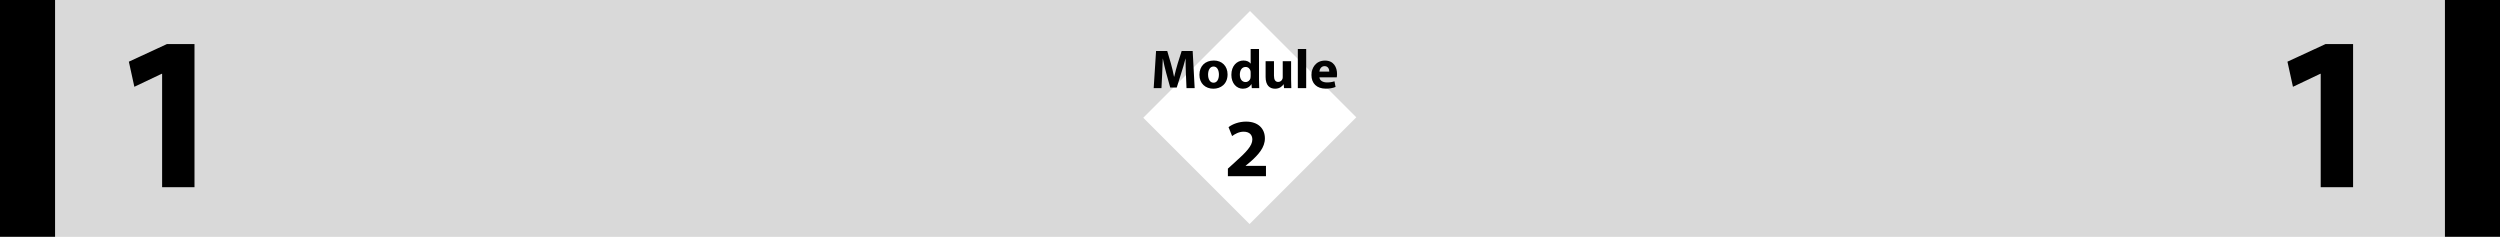
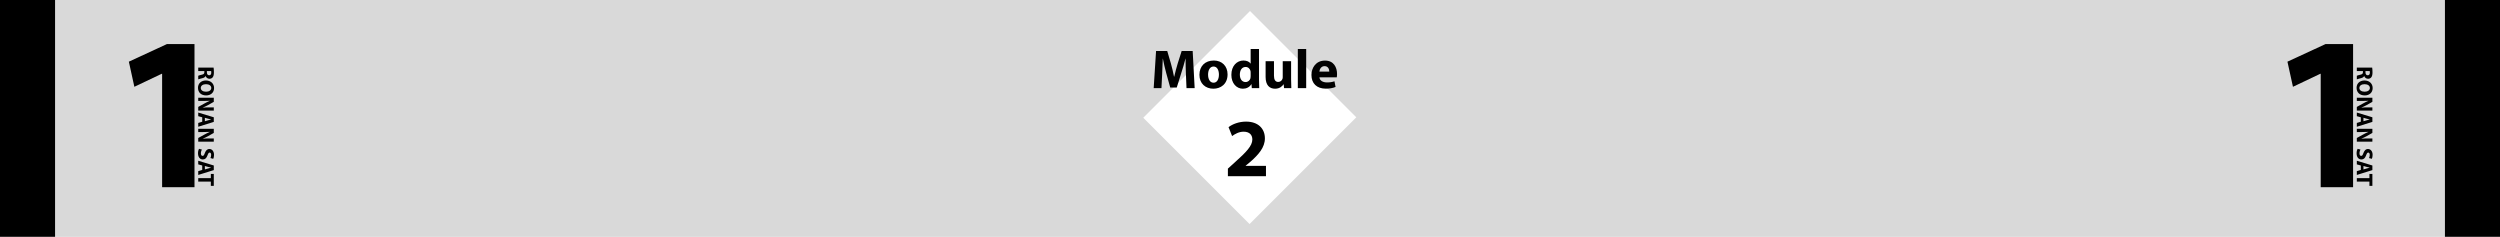
<svg xmlns="http://www.w3.org/2000/svg" width="454" height="43" viewBox="0 0 454 43" fill="none">
  <rect width="454" height="43" fill="#D9D9D9" />
  <rect x="444" width="10" height="43" fill="black" />
  <rect width="10" height="43" fill="black" />
  <path d="M29.44 34V13.4H29.36L24.4 15.76L23.4 11.2L30.32 8H35.32V34H29.44Z" fill="black" />
  <path d="M421.44 34V13.4H421.36L416.4 15.76L415.4 11.2L422.32 8H427.32V34H421.44Z" fill="black" />
  <rect x="207.615" y="21.385" width="27.415" height="27.298" transform="rotate(-45 207.615 21.3853)" fill="white" />
  <path d="M215.47 16L215.36 13.42C215.33 12.61 215.3 11.63 215.3 10.65H215.28C215.06 11.51 214.78 12.47 214.52 13.26L213.7 15.89H212.51L211.79 13.29C211.57 12.49 211.35 11.53 211.18 10.65H211.16C211.13 11.56 211.09 12.6 211.05 13.44L210.92 16H209.51L209.94 9.26H211.97L212.63 11.51C212.85 12.29 213.05 13.13 213.2 13.92H213.24C213.42 13.14 213.65 12.25 213.88 11.5L214.59 9.26H216.59L216.95 16H215.47ZM220.436 10.99C221.926 10.99 222.926 12.02 222.926 13.5C222.926 15.29 221.656 16.11 220.346 16.11C218.916 16.11 217.816 15.17 217.816 13.59C217.816 12 218.856 10.99 220.436 10.99ZM220.386 12.08C219.666 12.08 219.386 12.83 219.386 13.55C219.386 14.39 219.736 15.02 220.386 15.02C220.986 15.02 221.356 14.43 221.356 13.54C221.356 12.82 221.076 12.08 220.386 12.08ZM227.117 8.9H228.637V14.54C228.637 15.09 228.657 15.67 228.677 16H227.327L227.267 15.29H227.237C226.937 15.83 226.337 16.11 225.707 16.11C224.547 16.11 223.617 15.12 223.617 13.6C223.607 11.95 224.637 10.99 225.807 10.99C226.417 10.99 226.877 11.21 227.097 11.54H227.117V8.9ZM227.117 13.82V13.18C227.117 13.1 227.117 12.99 227.097 12.9C227.007 12.5 226.677 12.16 226.207 12.16C225.507 12.16 225.157 12.78 225.157 13.55C225.157 14.38 225.567 14.9 226.197 14.9C226.637 14.9 226.997 14.6 227.087 14.17C227.107 14.06 227.117 13.94 227.117 13.82ZM234.464 11.11V14.43C234.464 15.07 234.484 15.59 234.504 16H233.184L233.114 15.31H233.084C232.894 15.61 232.434 16.11 231.554 16.11C230.554 16.11 229.834 15.49 229.834 13.98V11.11H231.354V13.74C231.354 14.45 231.584 14.88 232.124 14.88C232.544 14.88 232.794 14.59 232.884 14.35C232.924 14.26 232.944 14.15 232.944 14.02V11.11H234.464ZM235.684 16V8.9H237.204V16H235.684ZM242.758 14.04H239.608C239.648 14.67 240.278 14.97 240.988 14.97C241.508 14.97 241.928 14.9 242.338 14.76L242.538 15.79C242.038 16 241.428 16.1 240.768 16.1C239.108 16.1 238.158 15.14 238.158 13.61C238.158 12.37 238.928 11 240.628 11C242.208 11 242.808 12.23 242.808 13.44C242.808 13.7 242.778 13.93 242.758 14.04ZM239.598 13H241.398C241.398 12.63 241.238 12.01 240.538 12.01C239.898 12.01 239.638 12.6 239.598 13Z" fill="black" />
  <path d="M229.9 32H222.985V30.62L224.23 29.495C226.375 27.575 227.41 26.48 227.425 25.34C227.425 24.545 226.96 23.915 225.835 23.915C224.995 23.915 224.26 24.335 223.75 24.71L223.105 23.09C223.825 22.535 224.98 22.085 226.285 22.085C228.505 22.085 229.705 23.375 229.705 25.13C229.705 26.78 228.535 28.085 227.11 29.345L226.21 30.095V30.125H229.9V32Z" fill="black" />
+   <path d="M36 12.277L38.787 12.277C38.82 12.482 38.845 12.784 38.845 13.127C38.845 13.546 38.782 13.84 38.623 14.041C38.489 14.213 38.288 14.305 38.028 14.305C37.672 14.305 37.425 14.049 37.337 13.806L37.324 13.806C37.245 14.003 37.06 14.112 36.8 14.183C36.478 14.271 36.109 14.355 36 14.409L36 13.756C36.084 13.714 36.31 13.643 36.658 13.563C37.014 13.483 37.106 13.362 37.111 13.098L37.111 12.909L36 12.909L36 12.277ZM38.347 12.909L37.571 12.909L37.571 13.161C37.571 13.479 37.731 13.668 37.978 13.668C38.233 13.668 38.368 13.492 38.368 13.198C38.368 13.043 38.359 12.955 38.347 12.909ZM38.875 15.989C38.875 16.856 38.225 17.33 37.441 17.33C36.511 17.33 35.954 16.772 35.954 15.943C35.954 15.109 36.587 14.614 37.395 14.614C38.242 14.614 38.875 15.159 38.875 15.989ZM38.368 15.976C38.368 15.54 37.957 15.289 37.408 15.289C36.851 15.289 36.461 15.549 36.461 15.976C36.461 16.408 36.872 16.655 37.421 16.655C37.932 16.655 38.368 16.416 38.368 15.976ZM36 18.335L36 17.748L38.824 17.748L38.824 18.494L37.789 19.081C37.492 19.248 37.14 19.412 36.821 19.541L36.821 19.55C37.194 19.512 37.576 19.5 38.003 19.5L38.824 19.5L38.824 20.086L36 20.086L36 19.416L37.09 18.812C37.391 18.645 37.756 18.456 38.087 18.322L38.087 18.305C37.71 18.326 37.312 18.335 36.851 18.335L36 18.335ZM36.725 22.108L36.725 21.299L36 21.098L36 20.44L38.824 21.299L38.824 22.137L36 23.017L36 22.326L36.725 22.108ZM37.203 21.391L37.203 22.016L37.802 21.84C37.969 21.789 38.179 21.739 38.347 21.697L38.347 21.689C38.179 21.647 37.965 21.605 37.802 21.559L37.203 21.391ZM36 23.978L36 23.391L38.824 23.391L38.824 24.137L37.789 24.724C37.492 24.891 37.14 25.055 36.821 25.185L36.821 25.193C37.194 25.155 37.576 25.143 38.003 25.143L38.824 25.143L38.824 25.729L36 25.729L36 25.059L37.09 24.456C37.391 24.288 37.756 24.099 38.087 23.965L38.087 23.948C37.71 23.969 37.312 23.978 36.851 23.978L36 23.978ZM36.134 27.023L36.658 27.152C36.57 27.32 36.482 27.588 36.482 27.861C36.482 28.154 36.603 28.309 36.788 28.309C36.964 28.309 37.064 28.175 37.182 27.835C37.349 27.366 37.609 27.056 38.02 27.056C38.502 27.056 38.866 27.462 38.866 28.125C38.866 28.447 38.803 28.678 38.724 28.845L38.213 28.703C38.267 28.594 38.347 28.389 38.347 28.116C38.347 27.84 38.217 27.706 38.074 27.706C37.894 27.706 37.815 27.861 37.676 28.229C37.492 28.728 37.232 28.959 36.834 28.959C36.36 28.959 35.958 28.598 35.958 27.823C35.958 27.5 36.046 27.182 36.134 27.023ZM36.725 30.861L36.725 30.052L36 29.851L36 29.193L38.824 30.052L38.824 30.89L36 31.77L36 31.079L36.725 30.861ZM37.203 30.145L37.203 30.769L37.802 30.593C37.969 30.543 38.179 30.492 38.347 30.451L38.347 30.442C38.179 30.4 37.965 30.358 37.802 30.312L37.203 30.145ZM36 32.346L38.288 32.346L38.288 31.583L38.824 31.583L38.824 33.754L38.288 33.754L38.288 32.983L36 32.983L36 32.346Z" fill="black" />
+   <path d="M428 12.277L430.787 12.277C430.82 12.482 430.845 12.784 430.845 13.127C430.845 13.546 430.782 13.84 430.623 14.041C430.489 14.213 430.288 14.305 430.028 14.305C429.672 14.305 429.425 14.049 429.337 13.806L429.324 13.806C429.245 14.003 429.06 14.112 428.8 14.183C428.478 14.271 428.109 14.355 428 14.409L428 13.756C428.084 13.714 428.31 13.643 428.658 13.563C429.014 13.483 429.106 13.362 429.11 13.098L429.11 12.909L428 12.909L428 12.277ZM430.347 12.909L429.571 12.909L429.571 13.161C429.571 13.479 429.731 13.668 429.978 13.668C430.234 13.668 430.368 13.492 430.368 13.198C430.368 13.043 430.359 12.955 430.347 12.909ZM430.875 15.989C430.875 16.856 430.225 17.33 429.442 17.33C428.511 17.33 427.954 16.772 427.954 15.943C427.954 15.109 428.587 14.614 429.395 14.614C430.242 14.614 430.875 15.159 430.875 15.989ZM430.368 15.976C430.368 15.54 429.957 15.289 429.408 15.289C428.851 15.289 428.461 15.549 428.461 15.976C428.461 16.408 428.872 16.655 429.421 16.655C429.932 16.655 430.368 16.416 430.368 15.976ZM428 18.335L428 17.748L430.824 17.748L430.824 18.494L429.789 19.081C429.492 19.248 429.14 19.412 428.821 19.541L428.821 19.55C429.194 19.512 429.576 19.5 430.003 19.5L430.824 19.5L430.824 20.086L428 20.086L428 19.416L429.09 18.812C429.391 18.645 429.756 18.456 430.087 18.322L430.087 18.305C429.71 18.326 429.312 18.335 428.851 18.335L428 18.335ZM428.725 22.108L428.725 21.299L428 21.098L428 20.44L430.824 21.299L430.824 22.137L428 23.017L428 22.326L428.725 22.108ZM429.203 21.391L429.203 22.016L429.802 21.84C429.97 21.789 430.179 21.739 430.347 21.697L430.347 21.689C430.179 21.647 429.965 21.605 429.802 21.559L429.203 21.391ZM428 23.978L428 23.391L430.824 23.391L430.824 24.137L429.789 24.724C429.492 24.891 429.14 25.055 428.821 25.185L428.821 25.193C429.194 25.155 429.576 25.143 430.003 25.143L430.824 25.143L430.824 25.729L428 25.729L428 25.059L429.09 24.456C429.391 24.288 429.756 24.099 430.087 23.965L430.087 23.948C429.71 23.969 429.312 23.978 428.851 23.978L428 23.978ZM428.134 27.023L428.658 27.152C428.57 27.32 428.482 27.588 428.482 27.861C428.482 28.154 428.603 28.309 428.788 28.309C428.964 28.309 429.064 28.175 429.182 27.835C429.349 27.366 429.609 27.056 430.02 27.056C430.502 27.056 430.866 27.462 430.866 28.125C430.866 28.447 430.803 28.678 430.724 28.845L430.213 28.703C430.267 28.594 430.347 28.389 430.347 28.116C430.347 27.84 430.217 27.706 430.074 27.706C429.894 27.706 429.814 27.861 429.676 28.229C429.492 28.728 429.232 28.959 428.834 28.959C428.36 28.959 427.958 28.598 427.958 27.823C427.958 27.5 428.046 27.182 428.134 27.023ZM428.725 30.861L428.725 30.052L428 29.851L428 29.193L430.824 30.052L430.824 30.89L428 31.77L428 31.079L428.725 30.861ZM429.203 30.145L429.203 30.769L429.802 30.593C429.97 30.543 430.179 30.492 430.347 30.451L430.347 30.442C430.179 30.4 429.965 30.358 429.802 30.312L429.203 30.145ZM428 32.346L430.288 32.346L430.288 31.583L430.824 31.583L430.824 33.754L430.288 33.754L430.288 32.983L428 32.983L428 32.346Z" fill="black" />
</svg>
